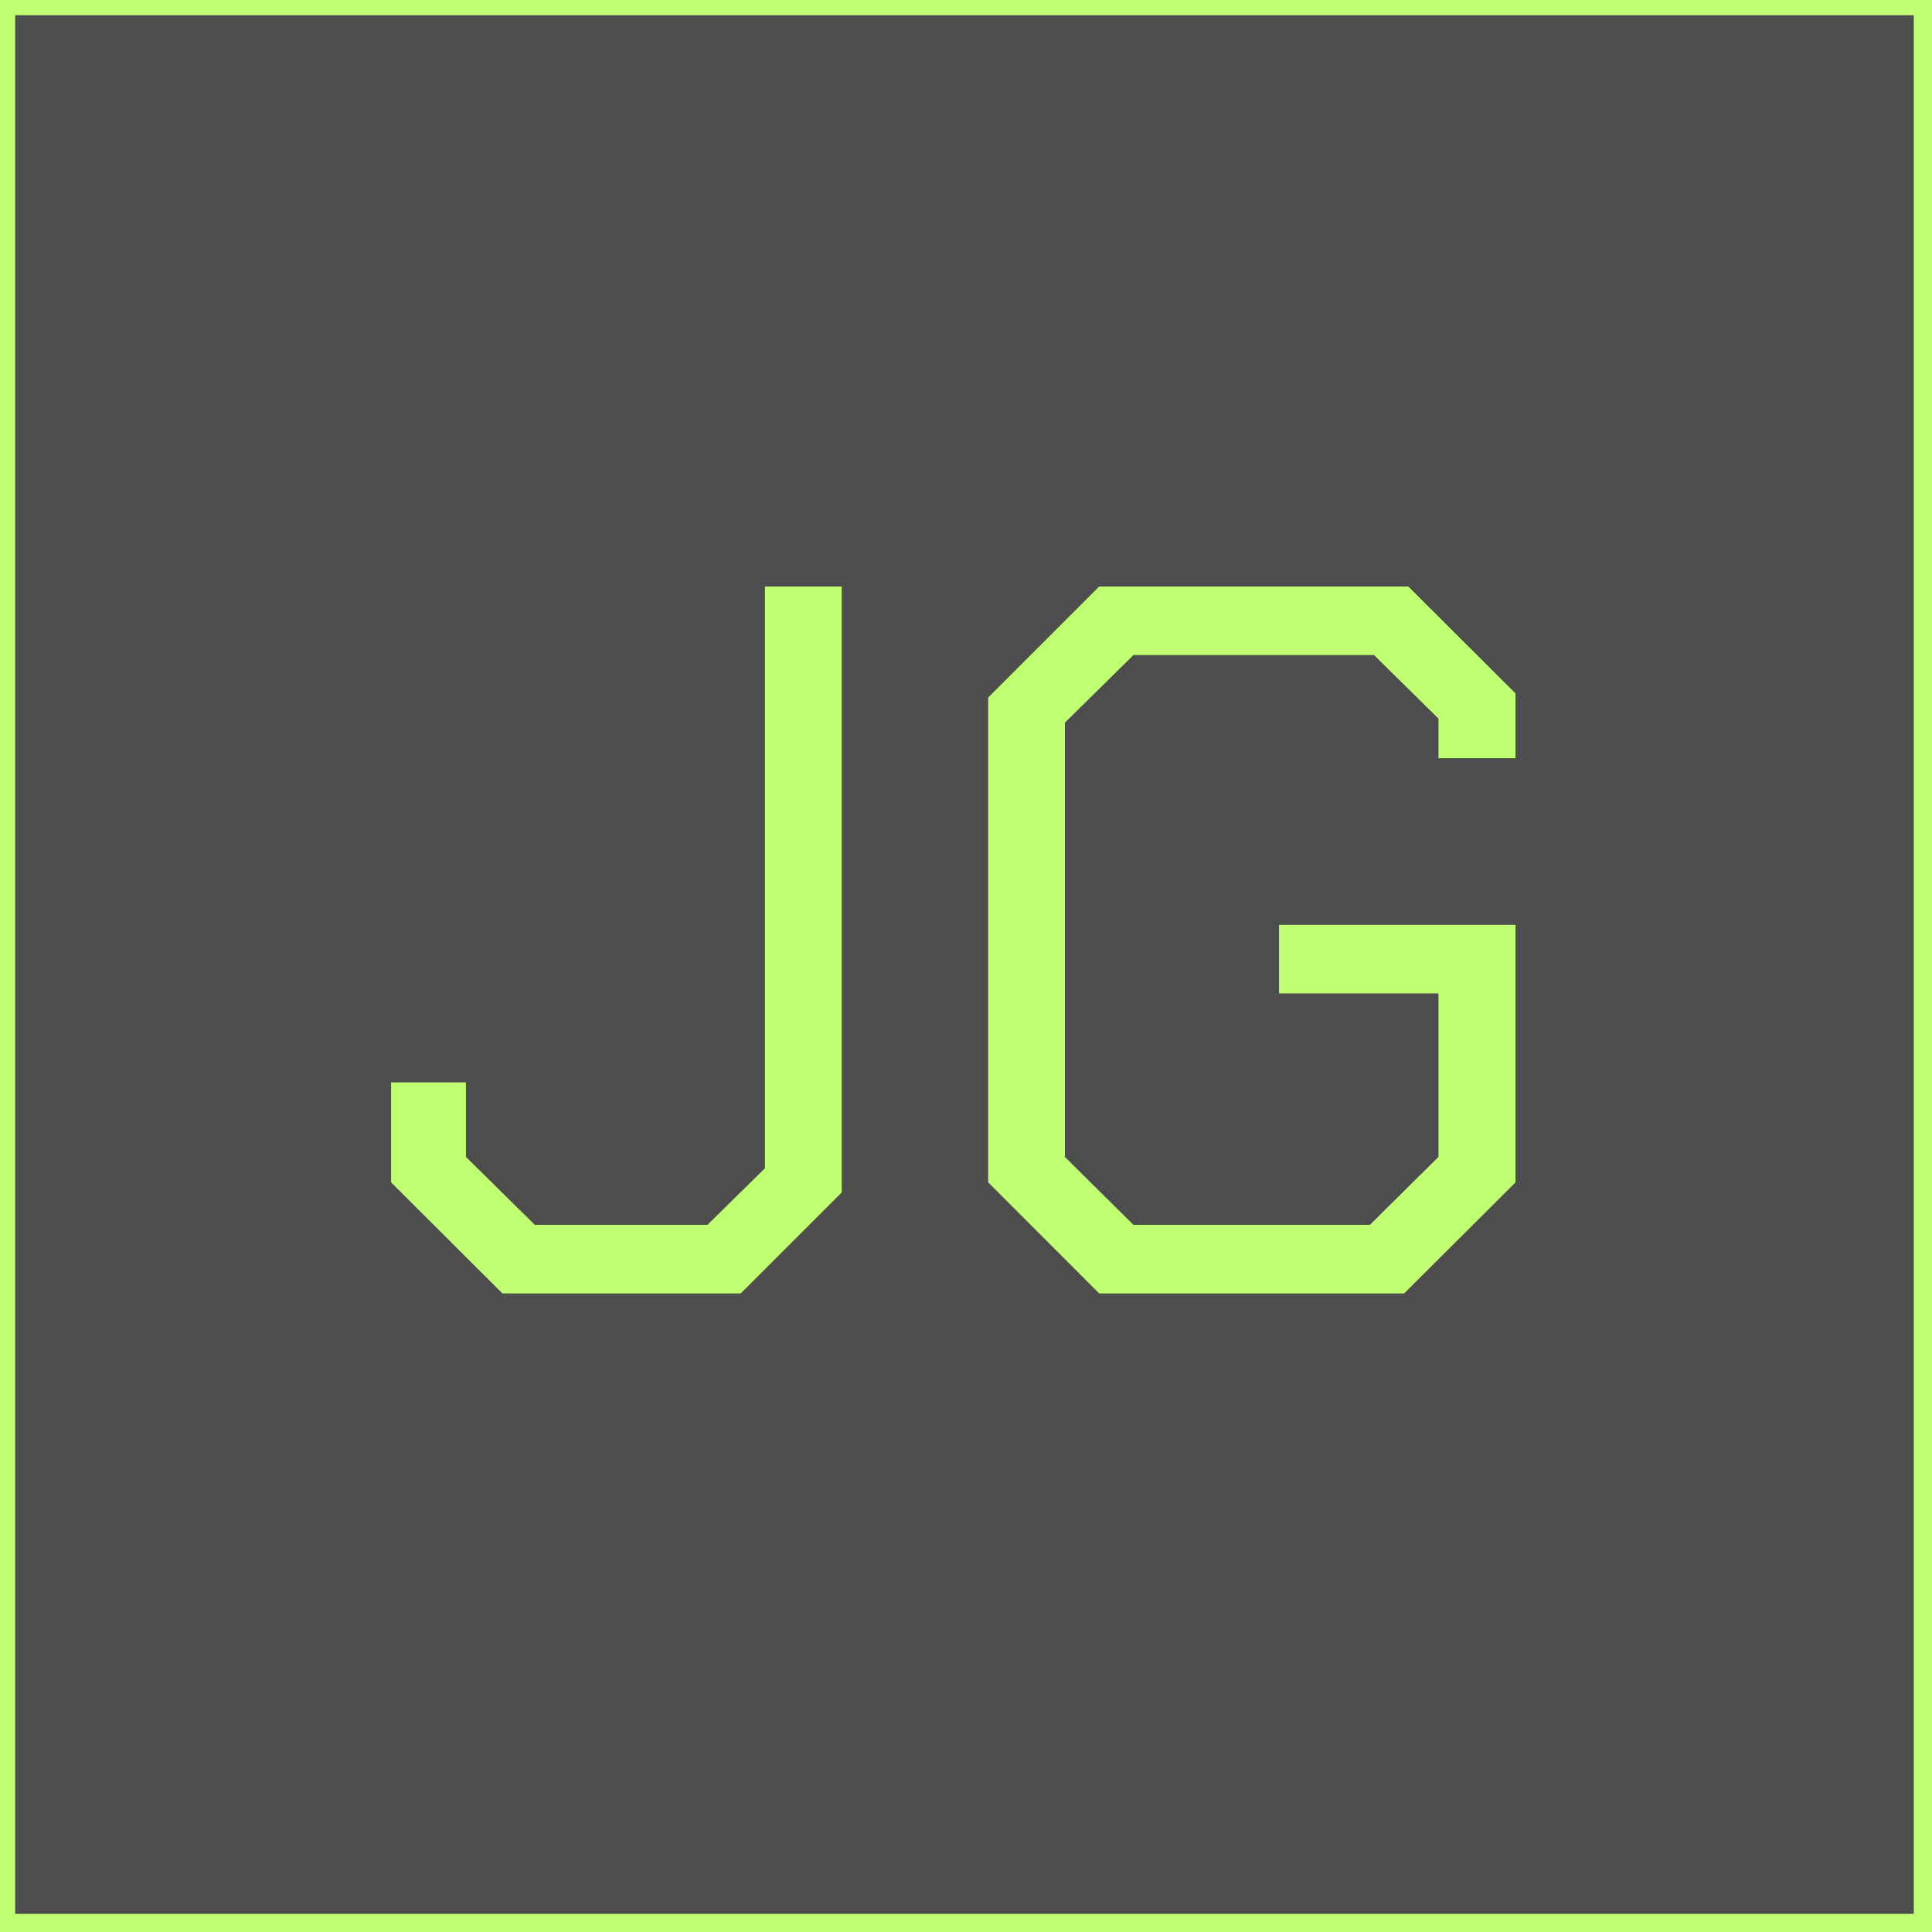
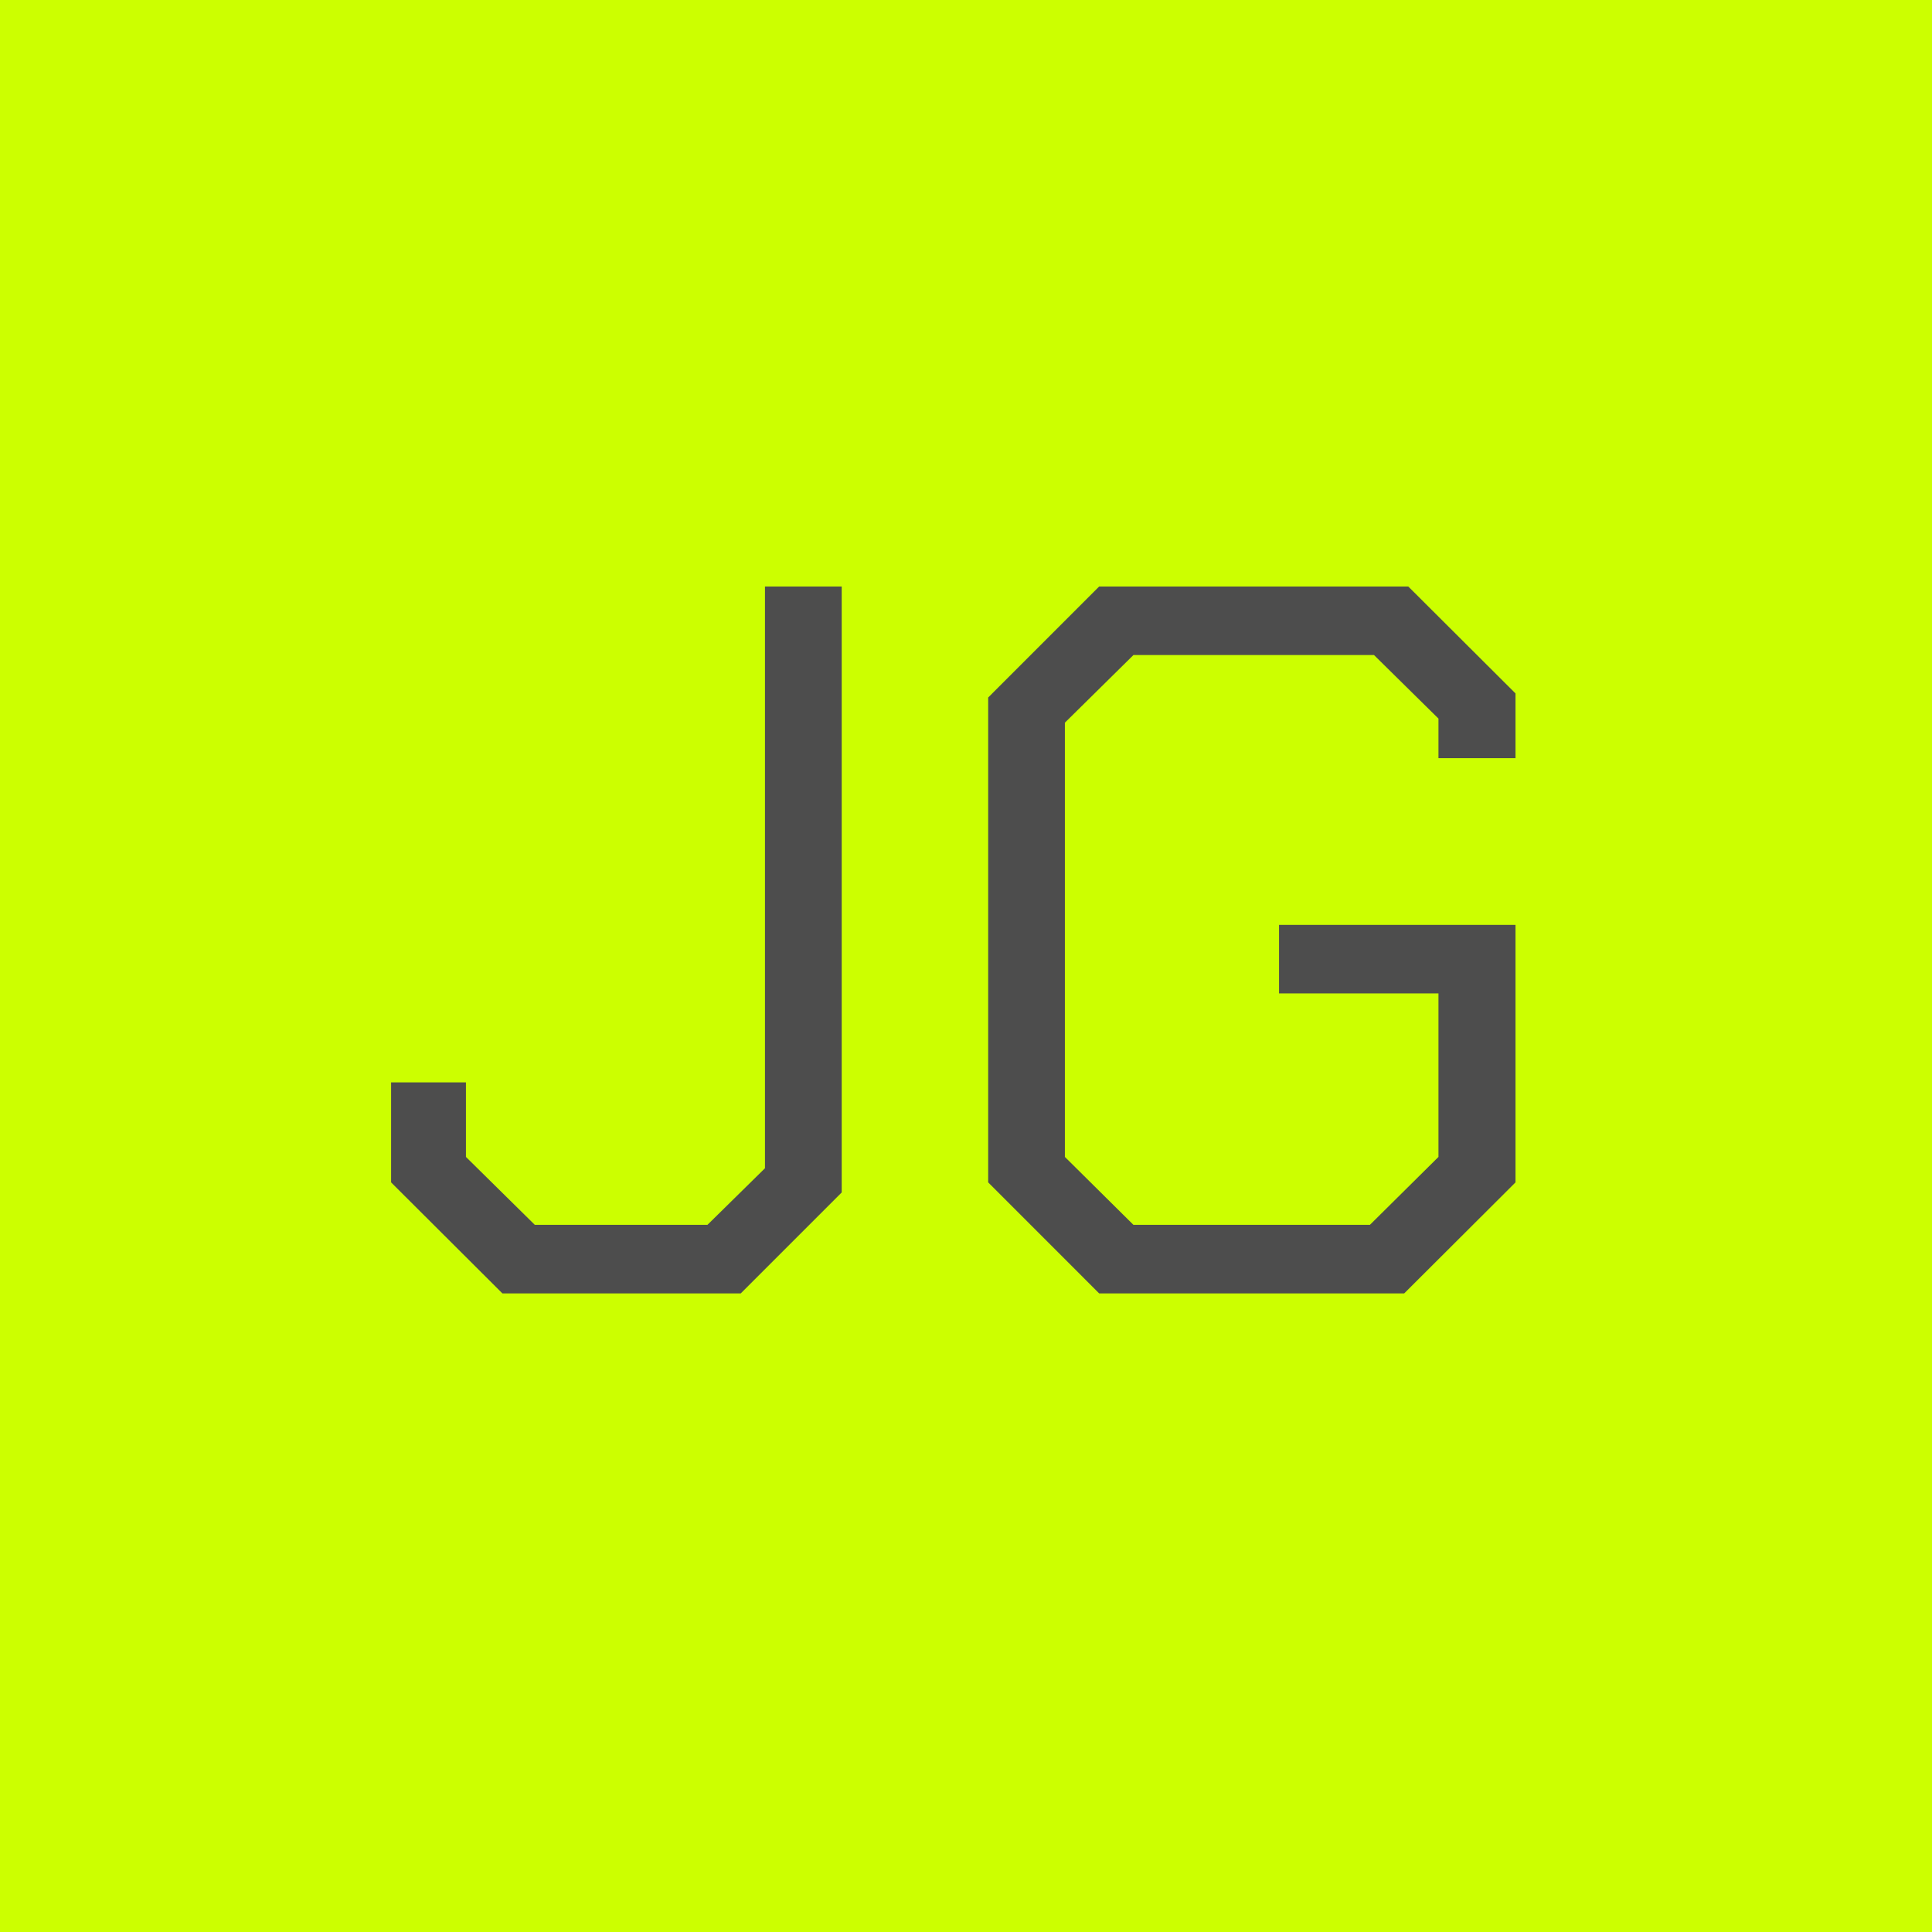
<svg xmlns="http://www.w3.org/2000/svg" width="128" zoomAndPan="magnify" viewBox="0 0 96 96" height="128" preserveAspectRatio="xMidYMid meet" version="1.0">
  <defs>
    <g />
    <clipPath id="9c9ffc2abf">
      <path d="M 0.754 0.754 L 95.246 0.754 L 95.246 95.098 L 0.754 95.098 Z M 0.754 0.754 " clip-rule="nonzero" />
    </clipPath>
    <clipPath id="b33f74c389">
      <path d="M 0.754 0.754 L 95.246 0.754 L 95.246 95.098 L 0.754 95.098 Z M 0.754 0.754 " clip-rule="nonzero" />
    </clipPath>
    <clipPath id="8982379153">
      <rect x="0" width="96" y="0" height="96" />
    </clipPath>
    <clipPath id="7ba9e4de11">
      <rect x="0" width="62" y="0" height="66" />
    </clipPath>
  </defs>
  <rect x="-9.6" width="115.2" fill="#ffffff" y="-9.6" height="115.2" fill-opacity="1" />
-   <rect x="-9.6" width="115.2" fill="#c1ff72" y="-9.6" height="115.2" fill-opacity="1" />
+   <rect x="-9.6" width="115.2" fill="#ccff00" y="-9.6" height="115.2" fill-opacity="1" />
  <g clip-path="url(#9c9ffc2abf)">
    <g transform="matrix(1, 0, 0, 1, 0, -0.000000000000008105)">
      <g clip-path="url(#8982379153)">
        <g clip-path="url(#b33f74c389)">
-           <path fill="#4d4d4d" d="M 0.754 0.754 L 95.094 0.754 L 95.094 95.098 L 0.754 95.098 Z M 0.754 0.754 " fill-opacity="1" fill-rule="nonzero" />
+           <path fill="#ccff00" d="M 0.754 0.754 L 95.094 0.754 L 95.094 95.098 L 0.754 95.098 Z M 0.754 0.754 " fill-opacity="1" fill-rule="nonzero" />
        </g>
      </g>
    </g>
  </g>
  <g transform="matrix(1, 0, 0, 1, 17, 15)">
    <g clip-path="url(#7ba9e4de11)">
-       <g fill="#c1ff72" fill-opacity="1">
+       <g fill="#4d4d4d" fill-opacity="1">
        <g transform="translate(0.683381, 49.26804)">
          <g>
            <path d="M 1.75 -5.516 L 1.75 -10.484 L 5.469 -10.484 L 5.469 -6.781 L 8.891 -3.406 L 17.469 -3.406 L 20.328 -6.219 L 20.328 -35.125 L 24.141 -35.125 L 24.141 -5.016 L 19.125 0 L 7.281 0 Z M 1.75 -5.516 " />
          </g>
        </g>
      </g>
-       <g fill="#c1ff72" fill-opacity="1">
+       <g fill="#4d4d4d" fill-opacity="1">
        <g transform="translate(28.58571, 49.26804)">
          <g>
            <path d="M 3.516 -5.516 L 3.516 -29.609 L 9.031 -35.125 L 24.391 -35.125 L 29.719 -29.812 L 29.719 -26.594 L 25.891 -26.594 L 25.891 -28.562 L 22.688 -31.719 L 10.734 -31.719 L 7.328 -28.359 L 7.328 -6.781 L 10.734 -3.406 L 22.484 -3.406 L 25.891 -6.781 L 25.891 -14.906 L 17.969 -14.906 L 17.969 -18.312 L 29.719 -18.312 L 29.719 -5.516 L 24.188 0 L 9.031 0 Z M 3.516 -5.516 " />
          </g>
        </g>
      </g>
    </g>
  </g>
</svg>
